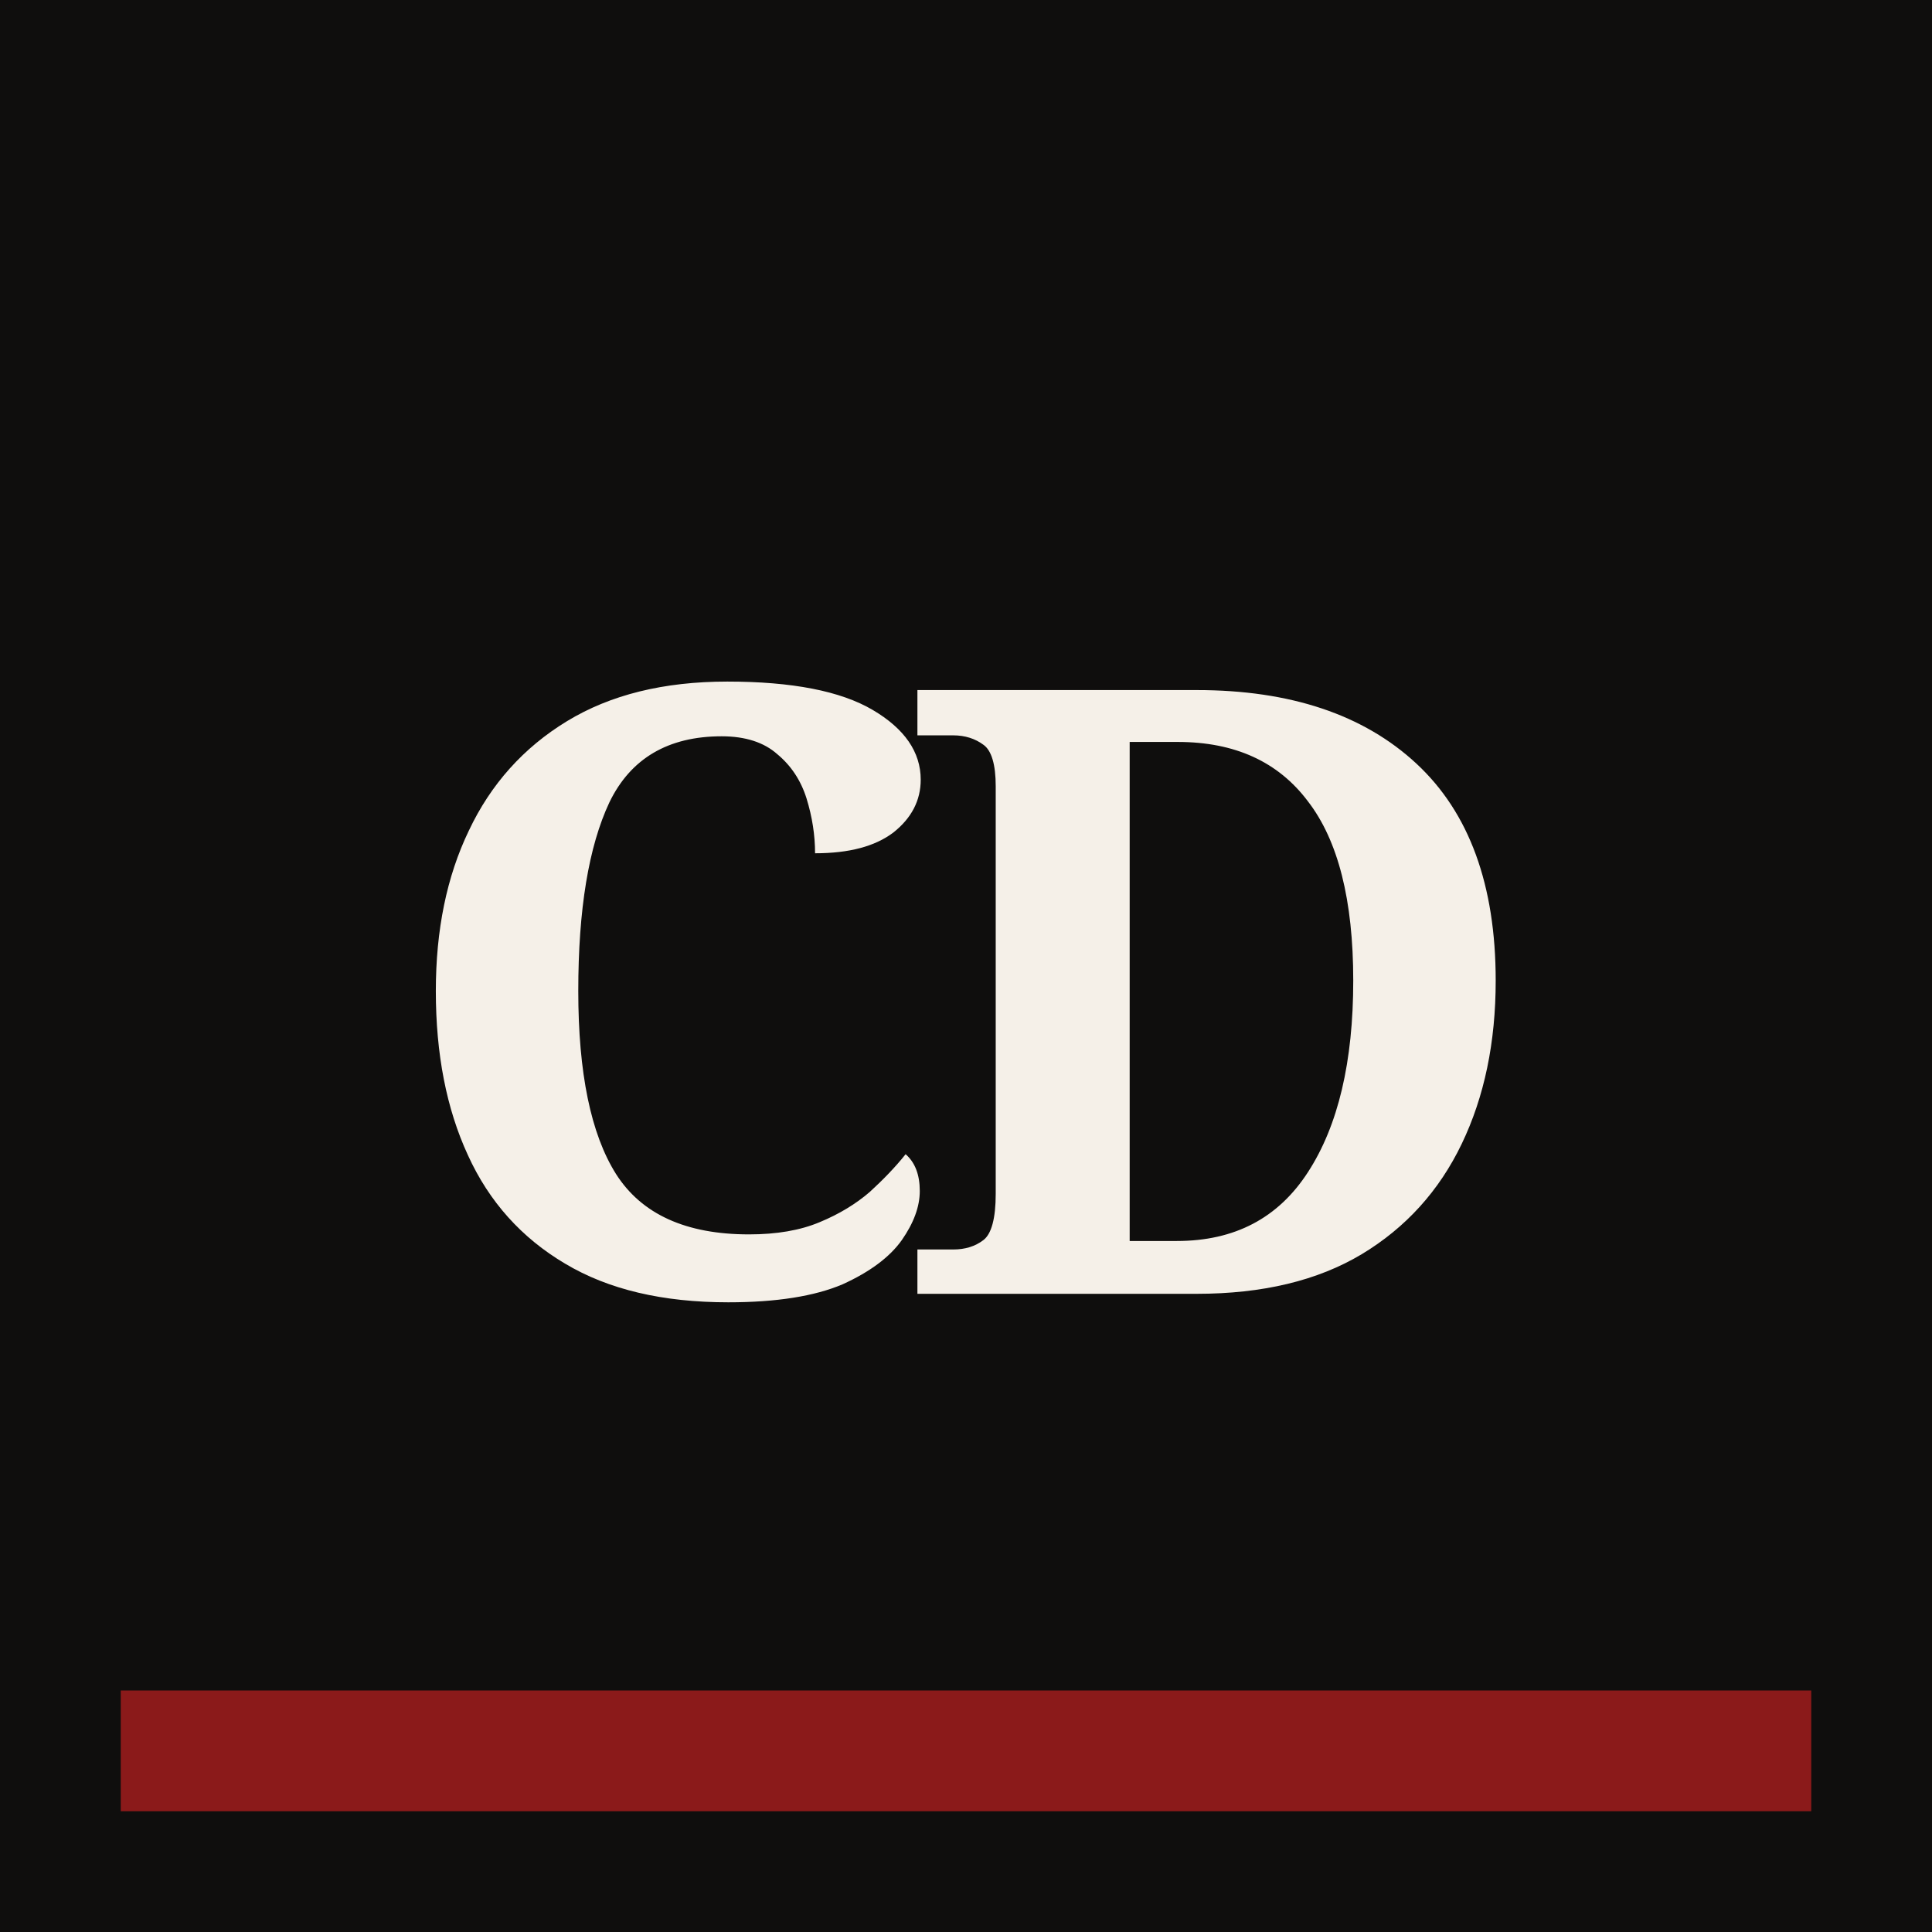
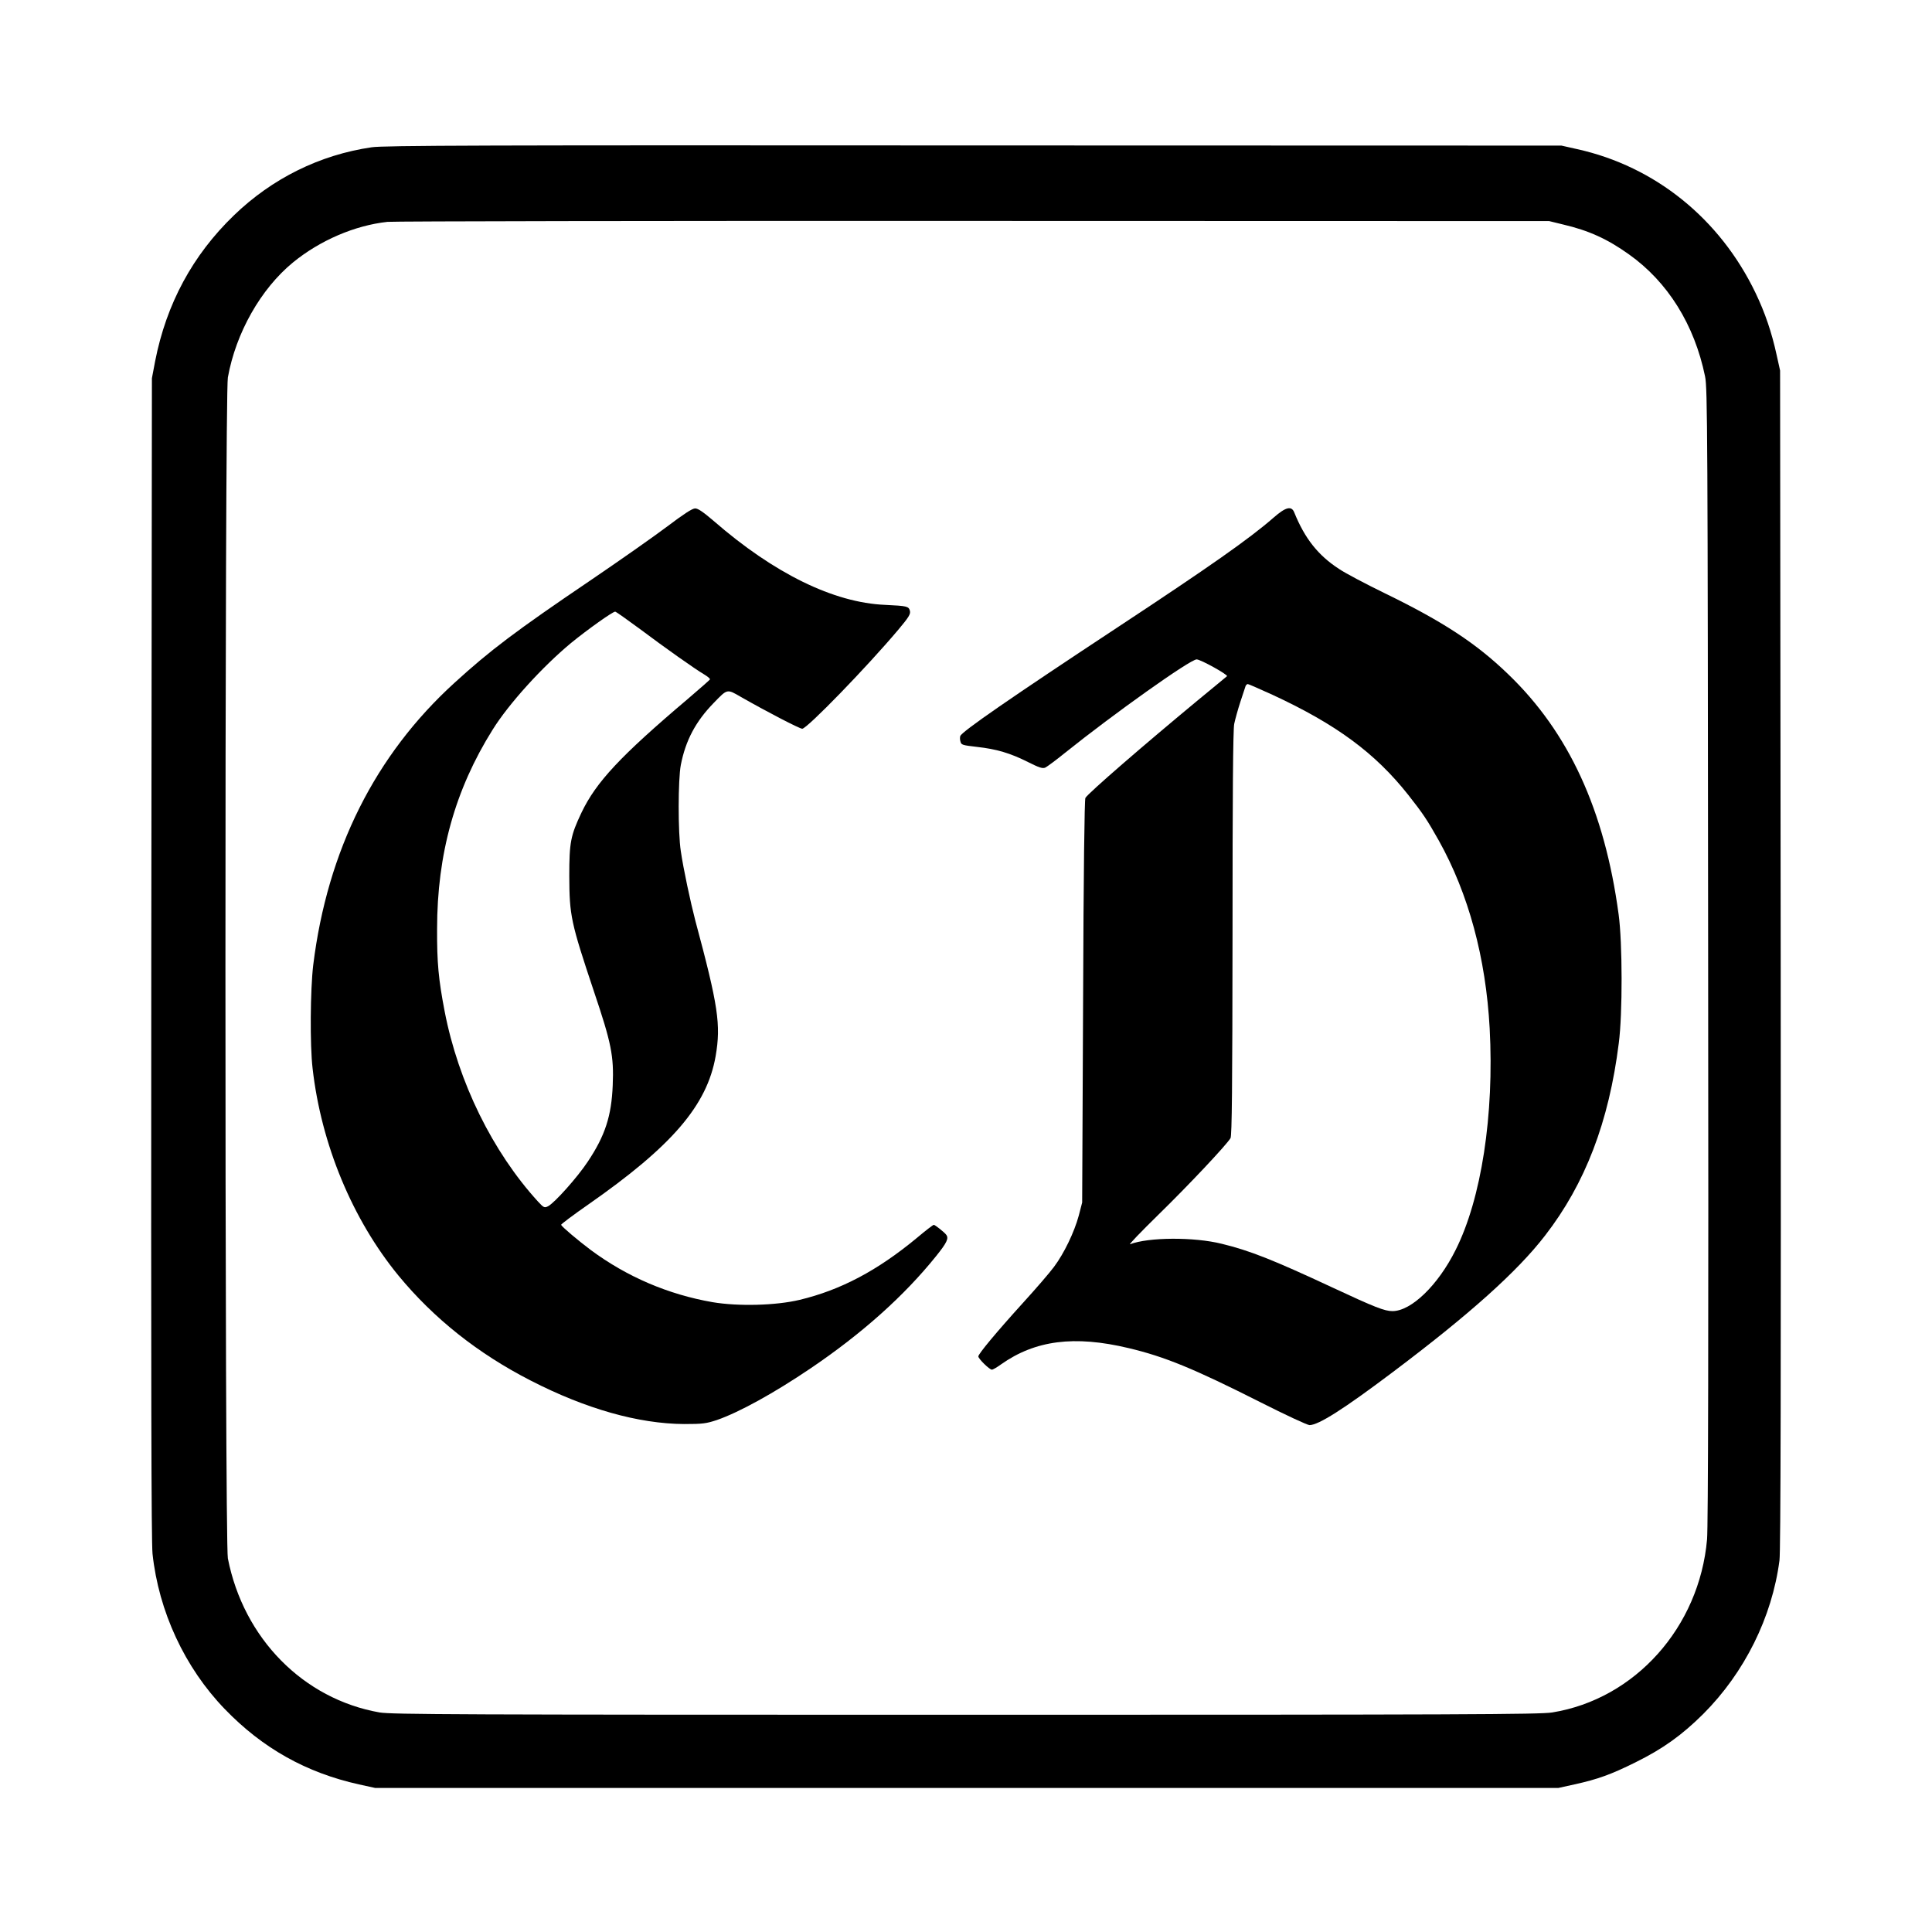
- <svg xmlns="http://www.w3.org/2000/svg" viewBox="0 0 32 32">
-   <rect width="32" height="32" fill="#0f0e0d" />
-   <text x="50%" y="50%" dominant-baseline="central" text-anchor="middle" font-family="Georgia, serif" font-size="14" font-weight="bold" fill="#f5f0e8" letter-spacing="-1">CD</text>
-   <rect x="2" y="28" width="28" height="2" fill="#8b1a1a" />
+ <svg xmlns="http://www.w3.org/2000/svg" version="1.0" width="1254pt" height="1254pt" viewBox="0 0 1254 1254" preserveAspectRatio="xMidYMid meet">
+   <g transform="translate(0,1254) scale(0.1,-0.1)" fill="#000000" stroke="none">
+     <path d="M2412 11584 c-336 -49 -646 -202 -895 -443 -267 -258 -437 -573 -510 -945 l-21 -111 -4 -3760 c-2 -2789 0 -3788 8 -3870 40 -374 209 -739 469 -1008 246 -255 529 -413 871 -489 l105 -23 3840 0 3840 0 104 23 c151 33 239 65 396 143 178 88 301 176 440 314 268 268 447 628 495 997 8 59 10 1198 8 3903 l-4 3820 -22 99 c-32 148 -76 277 -137 404 -231 482 -652 822 -1158 934 l-102 23 -3815 1 c-3178 2 -3831 0 -3908 -12z m7733 -501 c167 -39 288 -94 428 -194 252 -179 425 -456 494 -792 16 -76 17 -353 20 -3757 3 -2479 0 -3713 -7 -3791 -50 -571 -467 -1037 -1005 -1124 -78 -13 -592 -15 -3806 -15 -3310 0 -3726 2 -3805 15 -495 87 -883 480 -985 1000 -21 104 -21 7552 0 7665 52 290 214 575 422 746 176 144 402 241 614 264 38 4 1751 7 3805 6 l3735 -1 90 -22z" />
+     <path d="M4331 9123 c-85 -64 -310 -222 -500 -351 -483 -327 -651 -454 -880 -663 -516 -469 -826 -1088 -918 -1833 -19 -161 -22 -518 -4 -671 56 -493 258 -979 557 -1344 229 -278 515 -506 859 -682 358 -184 699 -280 995 -282 121 0 143 3 213 26 144 50 370 174 612 338 329 223 603 467 811 726 70 87 83 115 66 138 -11 16 -73 65 -81 65 -5 0 -54 -38 -110 -85 -256 -212 -494 -338 -761 -402 -155 -37 -399 -43 -565 -15 -287 50 -555 164 -791 339 -80 60 -187 150 -192 163 -1 4 77 63 175 131 545 380 772 644 828 964 35 204 17 326 -132 880 -31 119 -78 338 -94 450 -19 121 -18 467 0 560 31 159 96 282 214 403 89 92 85 91 175 39 168 -96 382 -207 399 -207 31 0 420 401 623 642 69 82 81 102 76 123 -8 30 -18 32 -161 39 -334 14 -721 204 -1113 545 -68 58 -101 81 -120 81 -19 0 -75 -37 -181 -117z m-177 -666 c160 -120 356 -259 419 -296 21 -13 37 -26 35 -31 -2 -4 -66 -60 -143 -126 -438 -371 -596 -540 -691 -739 -70 -148 -79 -192 -79 -410 1 -259 10 -301 160 -750 113 -335 130 -419 122 -609 -8 -199 -49 -327 -162 -496 -66 -100 -214 -266 -257 -289 -24 -12 -28 -11 -66 30 -294 322 -517 774 -606 1235 -40 208 -50 316 -49 534 0 487 117 905 360 1293 105 169 323 409 510 564 104 85 269 203 286 203 5 0 77 -51 161 -113z" />
+     <path d="M8265 9179 c-156 -136 -411 -315 -1004 -706 -705 -465 -1017 -681 -1028 -710 -3 -7 -3 -24 1 -36 5 -22 13 -24 108 -35 126 -14 215 -40 332 -99 72 -36 93 -43 111 -35 12 6 69 48 127 95 318 255 813 607 855 607 26 0 207 -101 197 -109 -5 -4 -90 -75 -189 -156 -349 -289 -711 -602 -730 -634 -6 -10 -12 -478 -15 -1321 l-6 -1305 -22 -85 c-29 -107 -95 -245 -161 -333 -28 -38 -117 -141 -198 -230 -176 -194 -293 -335 -293 -351 0 -15 72 -86 88 -86 7 0 33 15 59 34 222 157 476 190 828 106 236 -56 423 -133 855 -351 162 -82 306 -149 320 -149 59 1 220 103 540 344 497 374 809 653 989 887 260 336 414 737 478 1248 25 190 24 653 -1 836 -91 676 -323 1181 -718 1560 -206 199 -421 340 -799 524 -123 60 -258 131 -299 159 -135 88 -221 197 -289 365 -18 46 -55 37 -136 -34z m-5 -1149 c414 -192 665 -377 881 -650 96 -122 122 -161 198 -296 193 -346 305 -761 330 -1219 30 -562 -54 -1106 -221 -1438 -114 -229 -288 -397 -410 -397 -51 0 -115 25 -387 152 -390 182 -540 241 -721 285 -181 45 -476 43 -595 -3 -11 -4 70 80 180 188 199 194 449 460 472 501 9 17 12 323 13 1329 0 888 3 1324 11 1360 6 29 24 94 40 143 17 50 32 96 34 103 3 6 9 12 14 12 5 0 77 -32 161 -70z" />
+   </g>
</svg>
